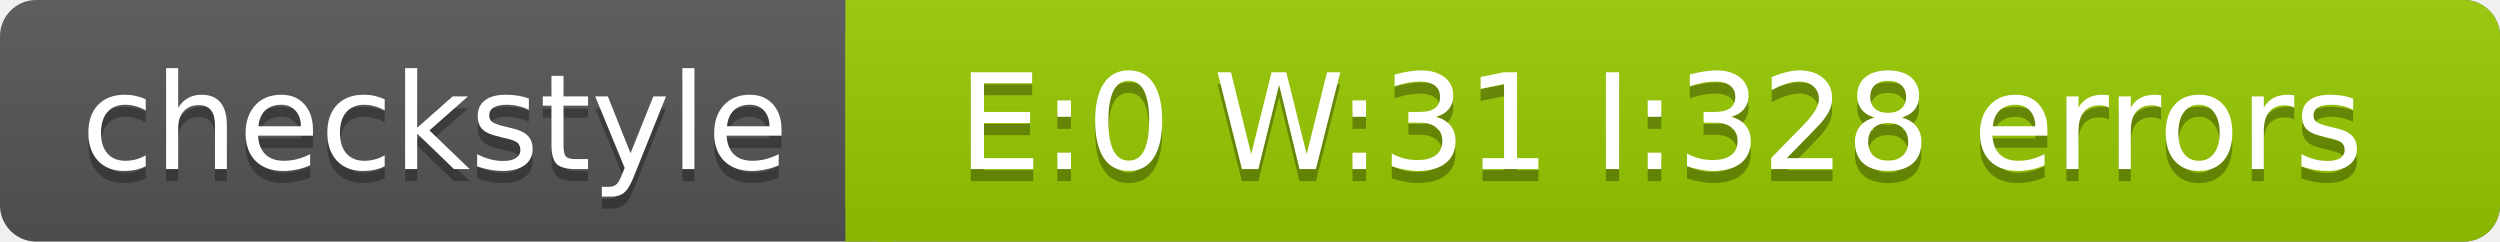
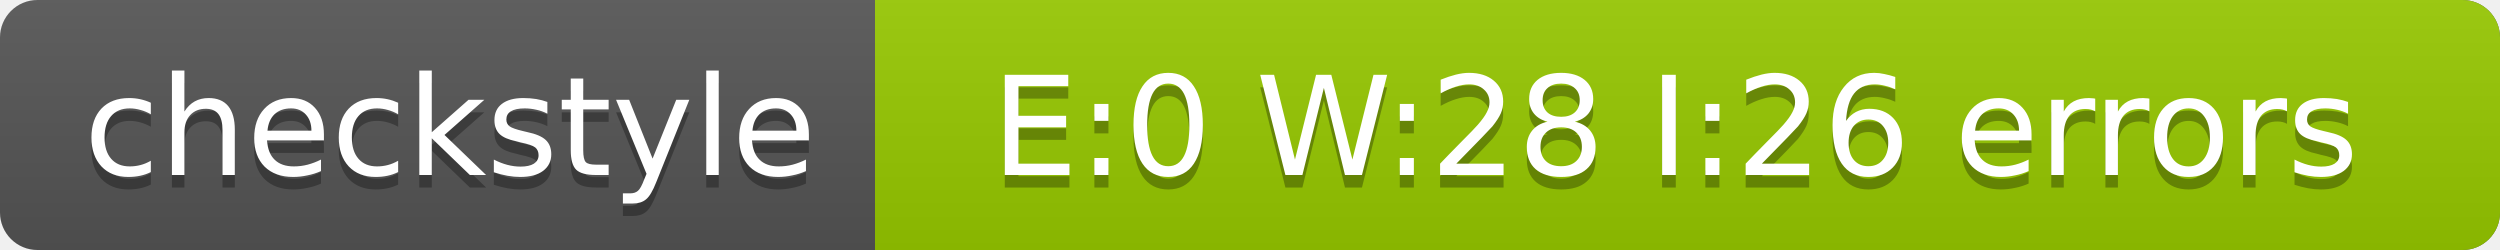
- <svg xmlns="http://www.w3.org/2000/svg" width="207" height="20">
+ <svg xmlns="http://www.w3.org/2000/svg" width="200" height="20">
  <linearGradient id="a" x2="0" y2="100%">
    <stop offset="0" stop-color="#bbb" stop-opacity=".1" />
    <stop offset="1" stop-opacity=".1" />
  </linearGradient>
-   <rect rx="3" width="207" height="20" fill="#555" />
-   <rect rx="3" x="70" width="137" height="20" fill="#97CA00" />
+   <rect rx="3" width="200" height="20" fill="#555" />
+   <rect rx="3" x="70" width="130" height="20" fill="#97CA00" />
  <path fill="#97CA00" d="M70 0h4v20h-4z" />
-   <rect rx="3" width="207" height="20" fill="url(#a)" />
+   <rect rx="3" width="200" height="20" fill="url(#a)" />
  <g fill="#fff" text-anchor="middle" font-family="DejaVu Sans,Verdana,Geneva,sans-serif" font-size="11">
    <text x="36" y="15" fill="#010101" fill-opacity=".3">checkstyle</text>
    <text x="36" y="14">checkstyle</text>
-     <text x="137.5" y="15" fill="#010101" fill-opacity=".3">E:0 W:31 I:328 errors</text>
-     <text x="137.5" y="14">E:0 W:31 I:328 errors</text>
+     <text x="134" y="15" fill="#010101" fill-opacity=".3">E:0 W:28 I:26 errors</text>
+     <text x="134" y="14">E:0 W:28 I:26 errors</text>
  </g>
</svg>
